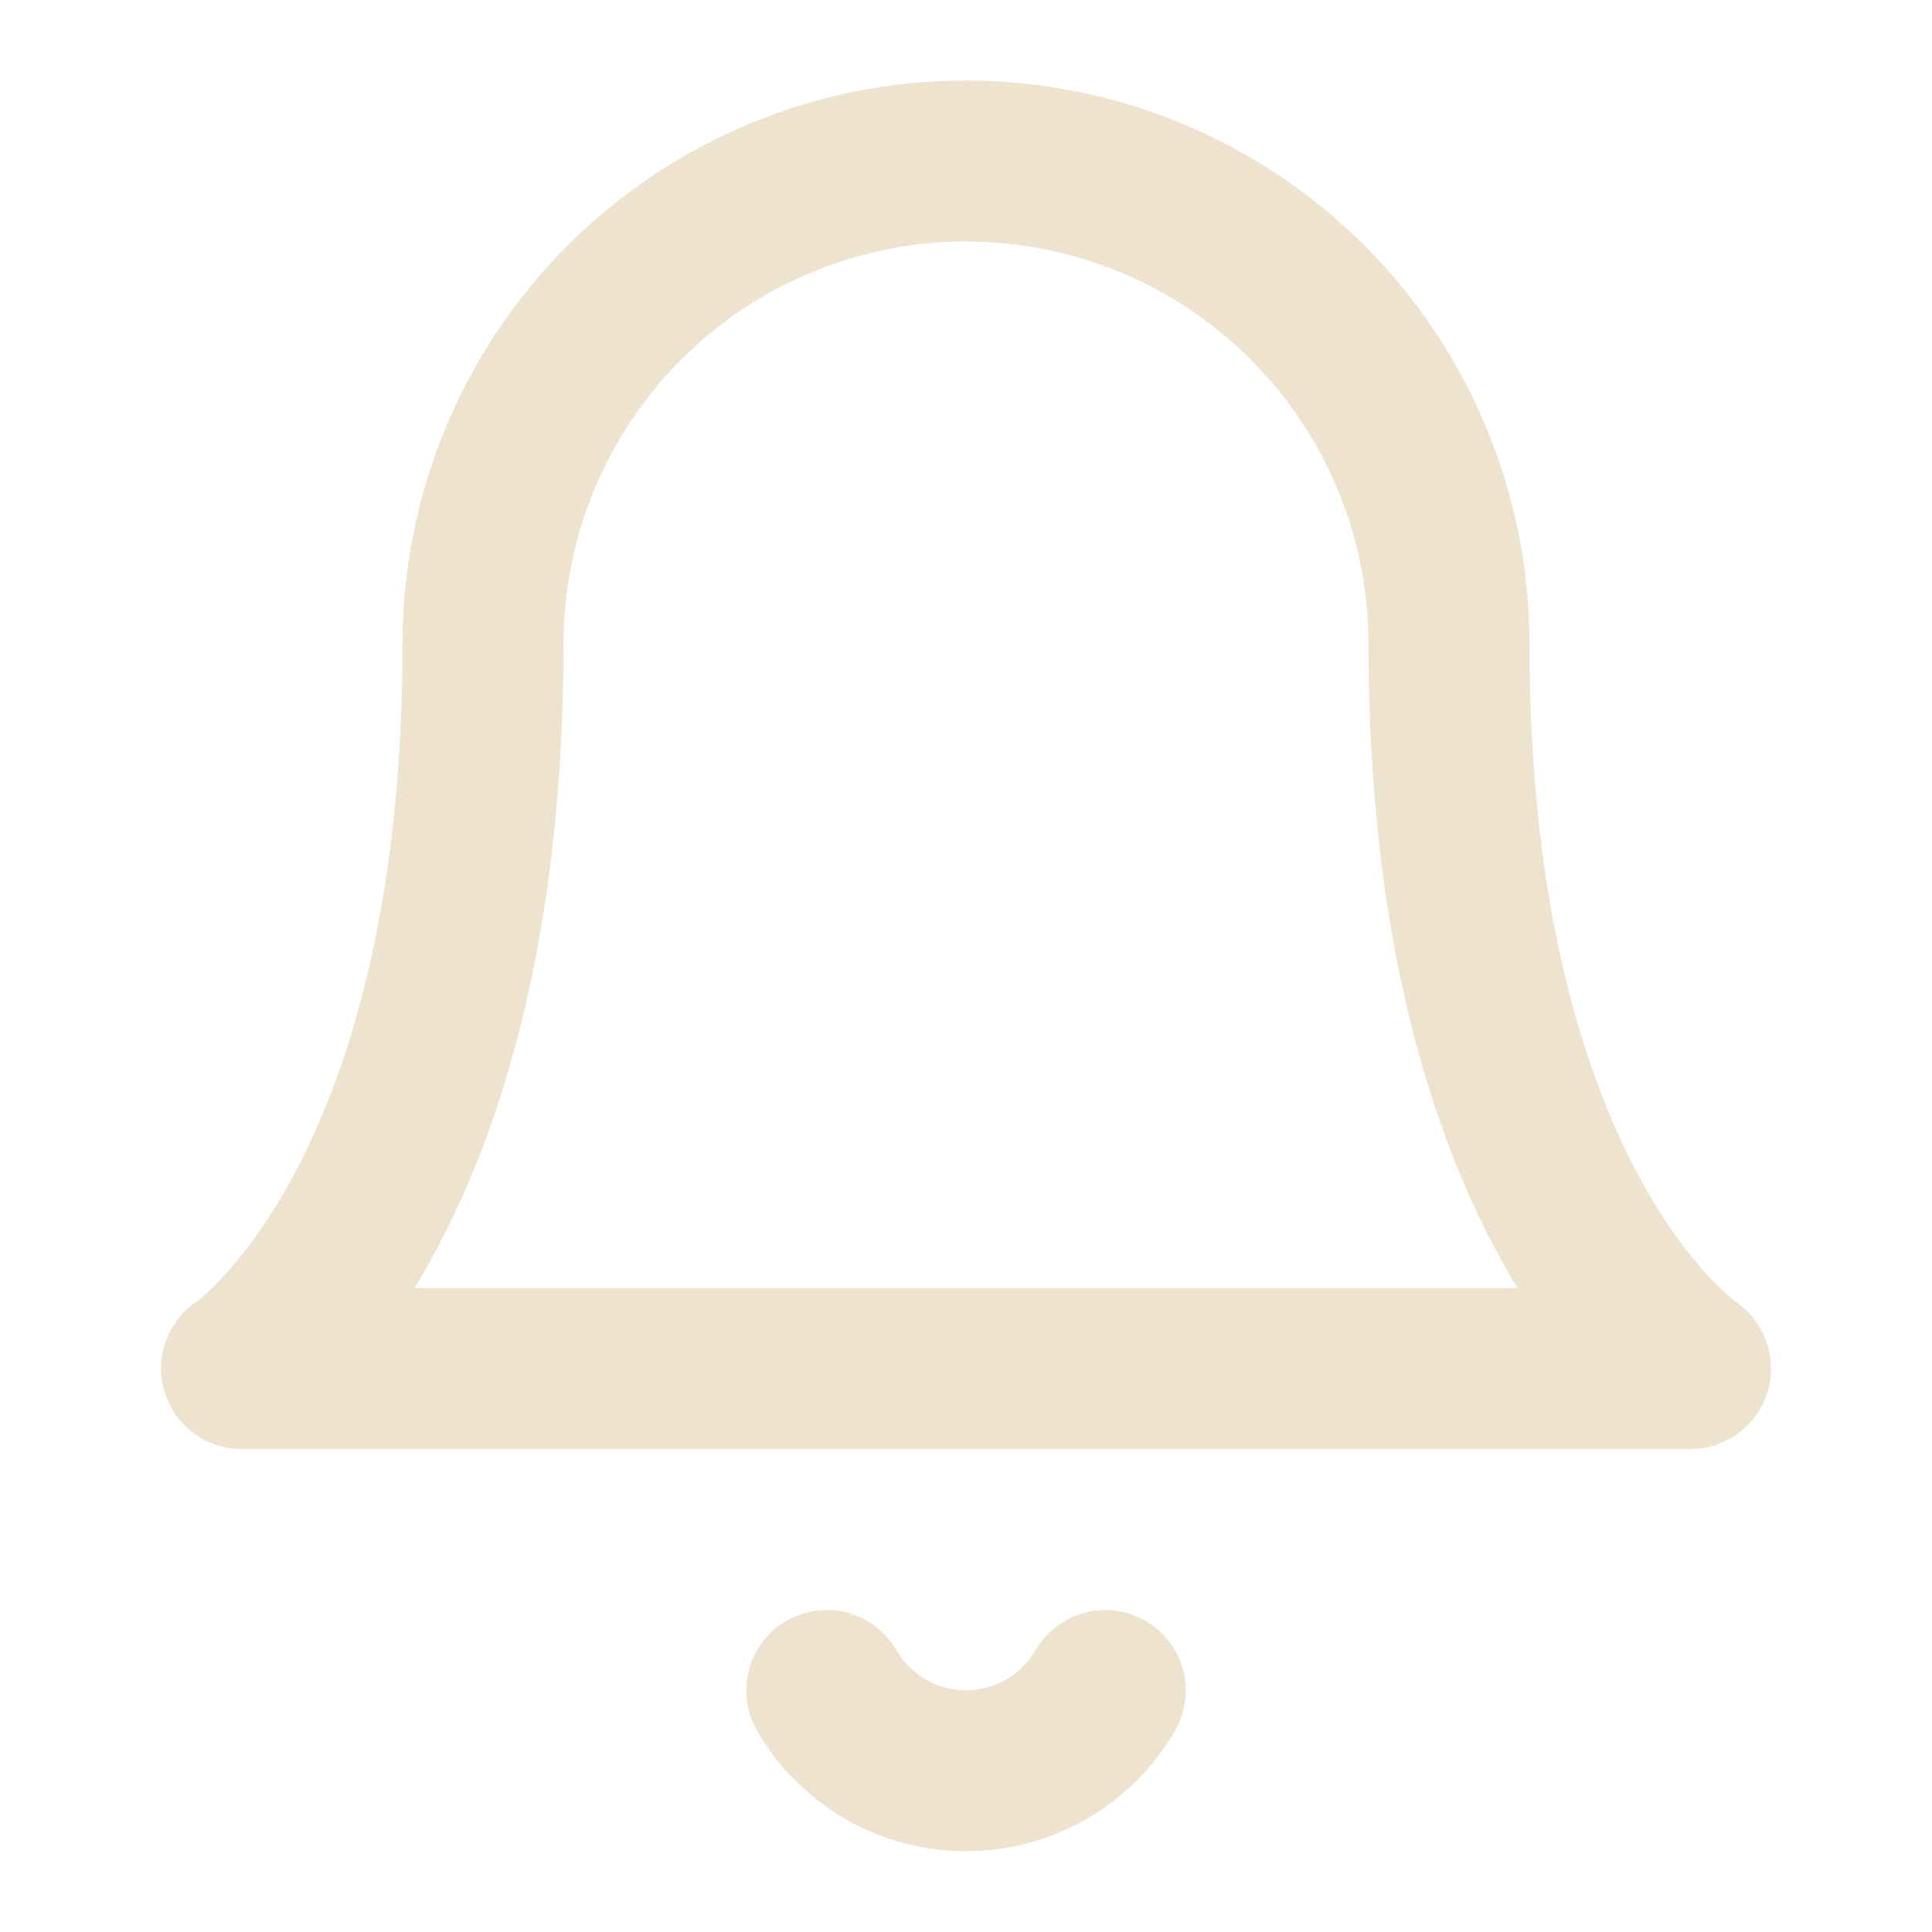
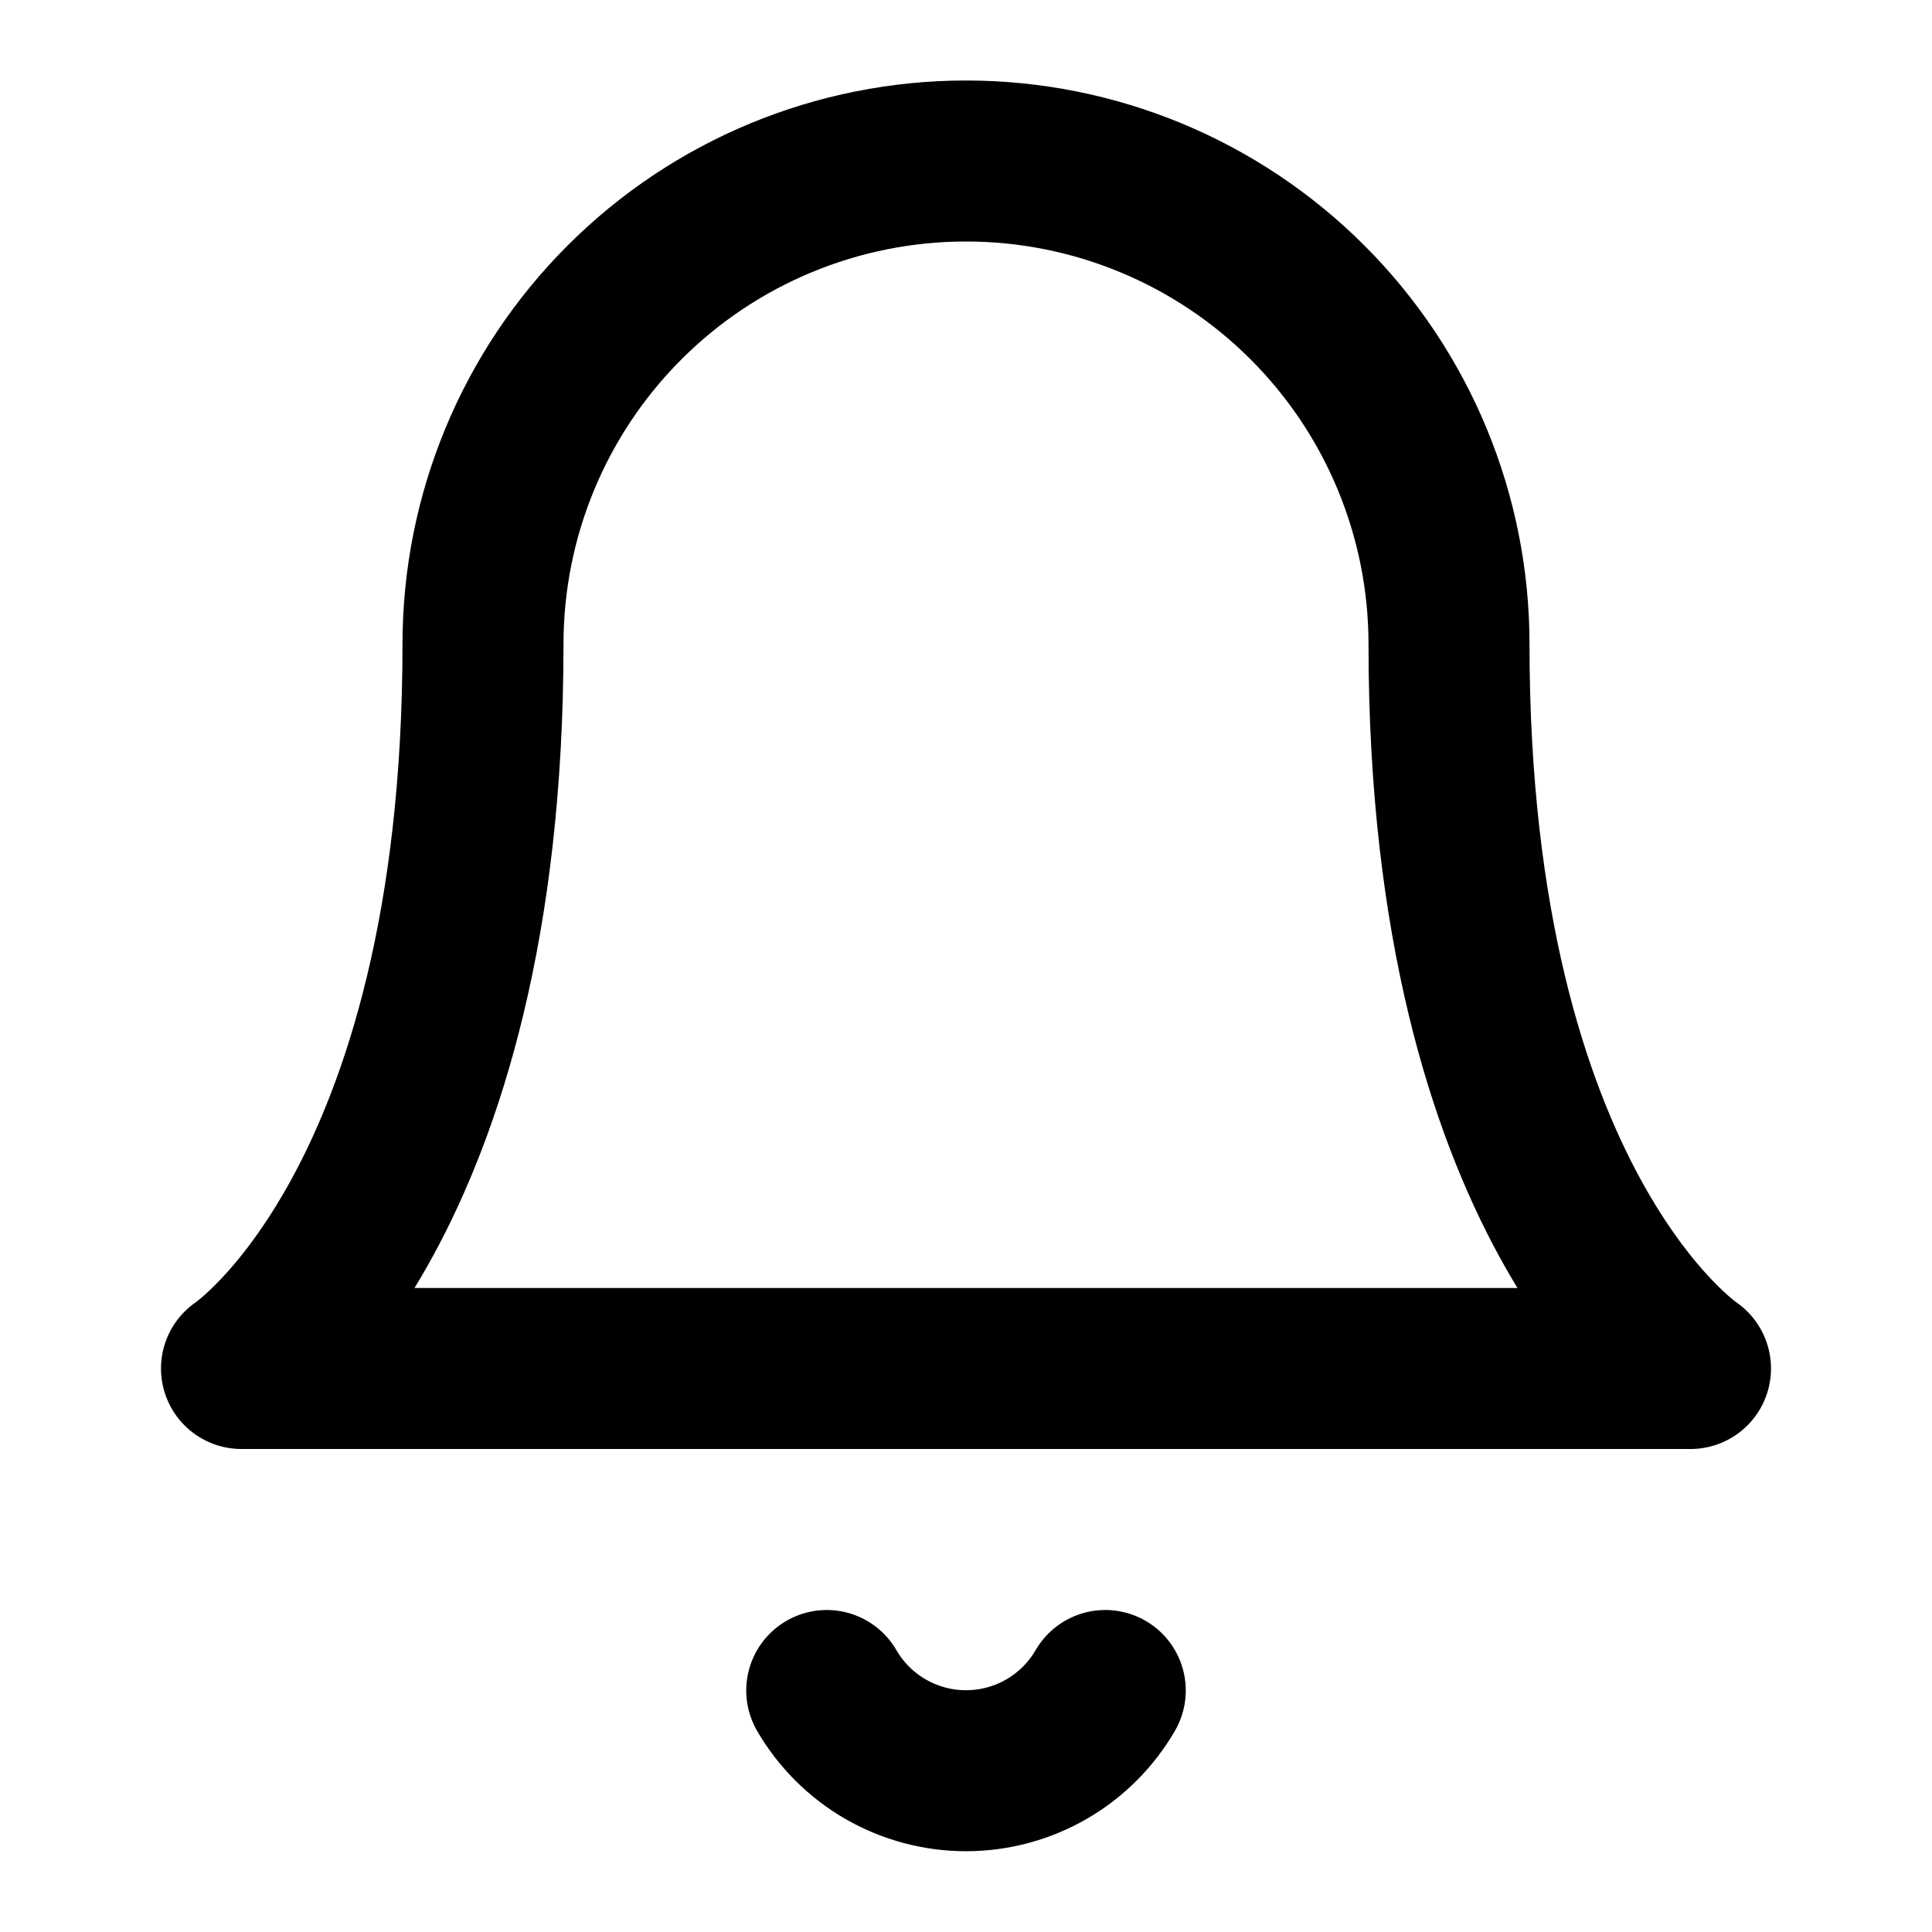
<svg xmlns="http://www.w3.org/2000/svg" width="48" height="48" viewBox="0 0 48 48" fill="none">
-   <path d="M27.46 42C27.108 42.606 26.604 43.109 25.997 43.459C25.389 43.809 24.701 43.993 24 43.993C23.299 43.993 22.611 43.809 22.003 43.459C21.396 43.109 20.892 42.606 20.54 42M36 16C36 12.817 34.736 9.765 32.485 7.515C30.235 5.264 27.183 4 24 4C20.817 4 17.765 5.264 15.515 7.515C13.264 9.765 12 12.817 12 16C12 30 6 34 6 34H42C42 34 36 30 36 16Z" stroke="#EDE3CF" stroke-width="4" stroke-linecap="round" stroke-linejoin="round" />
+   <path d="M27.46 42C27.108 42.606 26.604 43.109 25.997 43.459C25.389 43.809 24.701 43.993 24 43.993C23.299 43.993 22.611 43.809 22.003 43.459C21.396 43.109 20.892 42.606 20.54 42M36 16C36 12.817 34.736 9.765 32.485 7.515C30.235 5.264 27.183 4 24 4C20.817 4 17.765 5.264 15.515 7.515C13.264 9.765 12 12.817 12 16C12 30 6 34 6 34H42C42 34 36 30 36 16Z" stroke="currentColor" stroke-width="4" stroke-linecap="round" stroke-linejoin="round" />
</svg>
